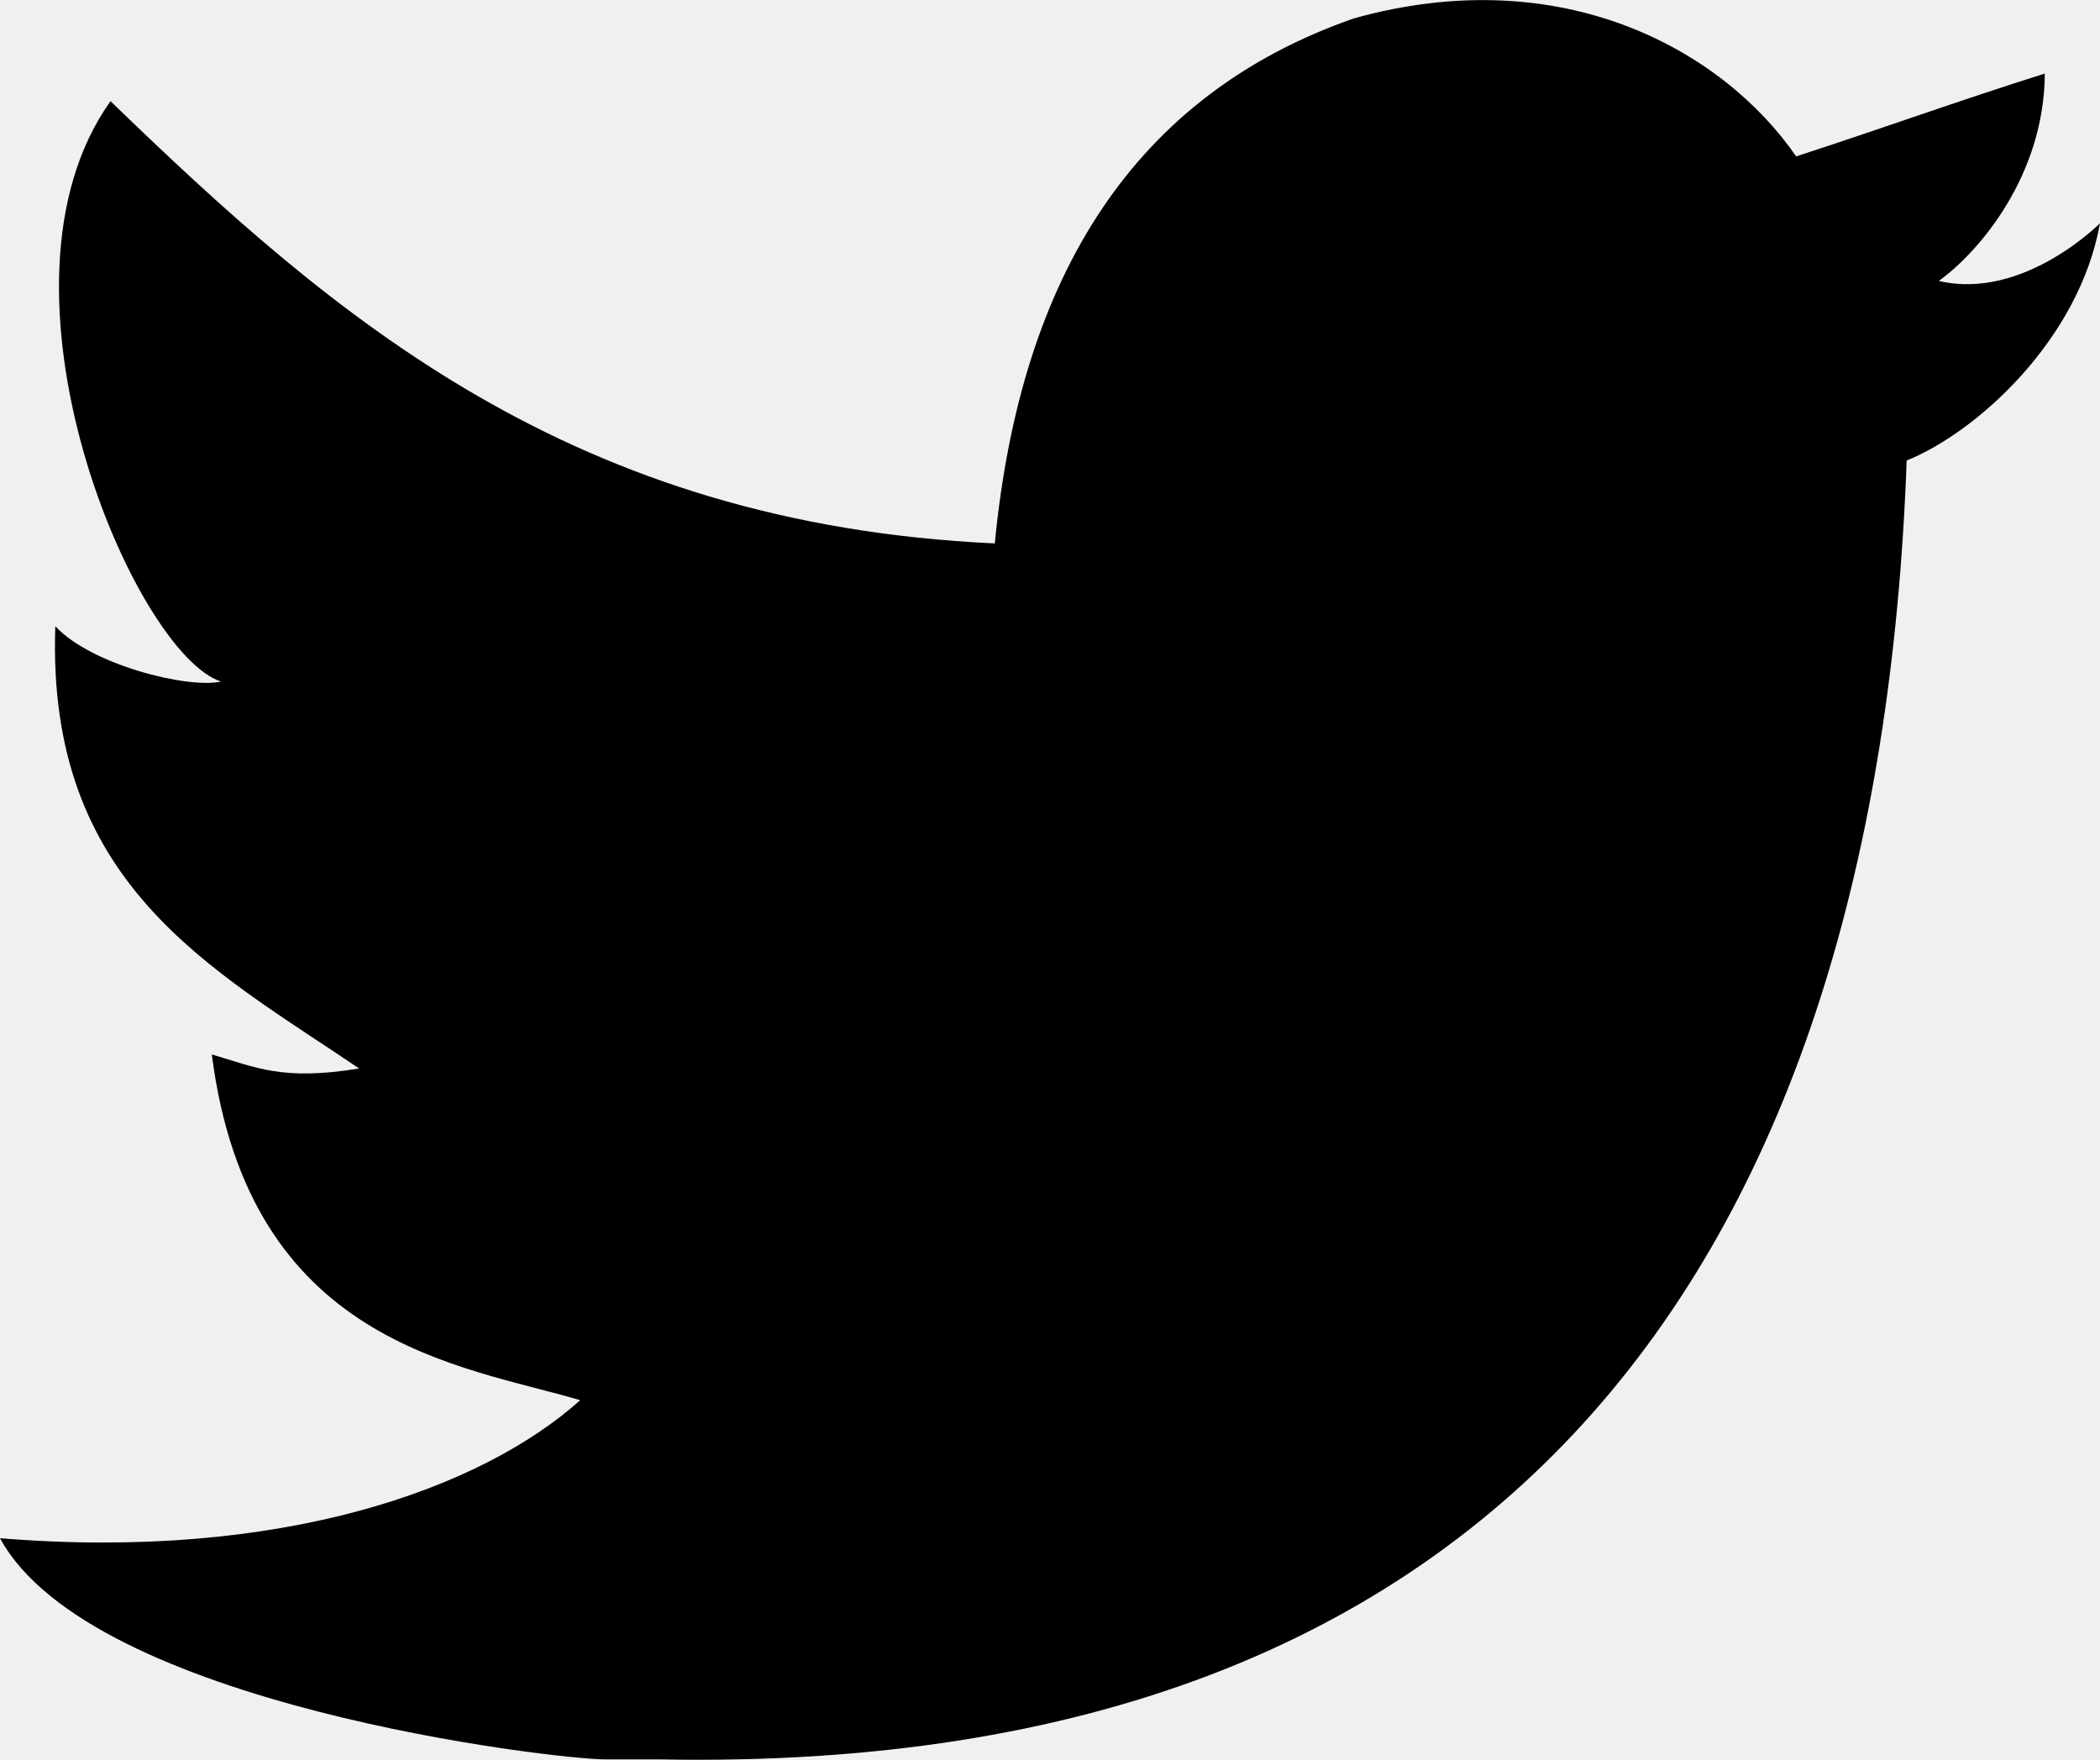
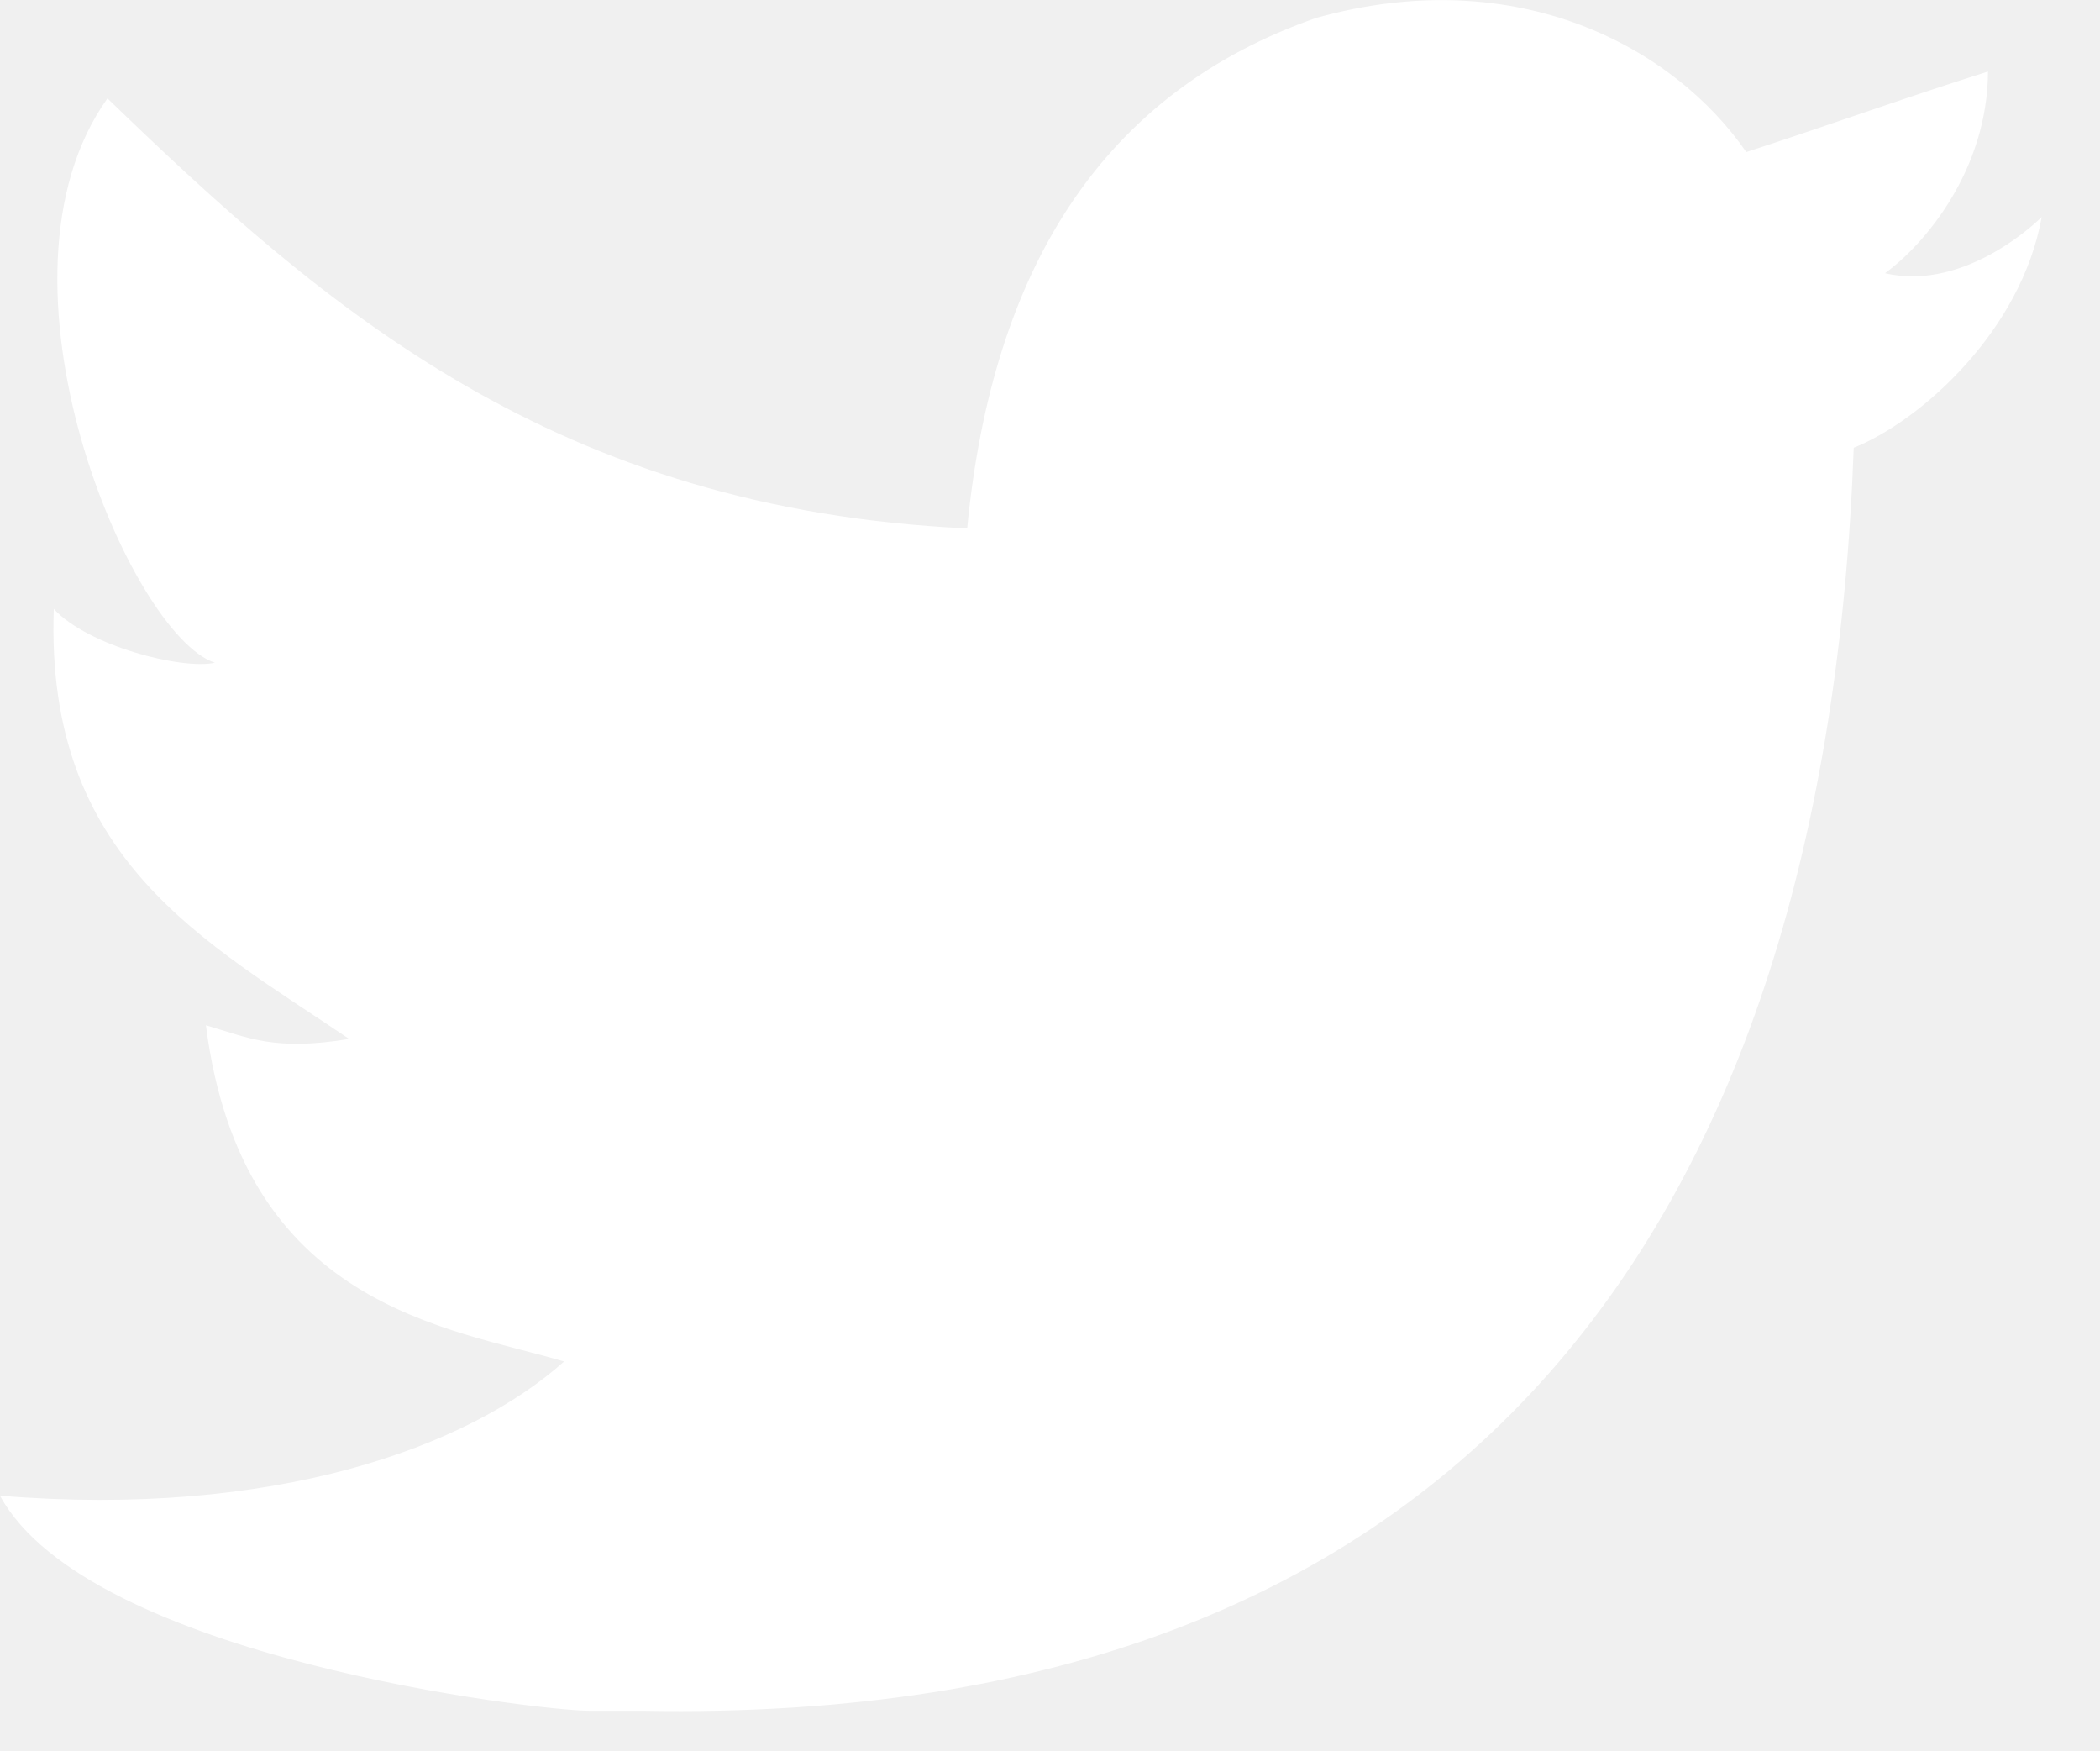
- <svg xmlns="http://www.w3.org/2000/svg" version="1.0" id="Layer_1" x="0px" y="0px" width="17.5px" height="14.663px" viewBox="0 0 17.5 14.663" enable-background="new 0 0 17.5 14.663" xml:space="preserve">
-   <g id="W6EeEF_1_">
-     <g>
-       <path fill-rule="evenodd" clip-rule="evenodd" d="M11.283,0.153c1.736-0.484,3.074,0.264,3.685,1.15 c0.694-0.225,1.372-0.47,2.072-0.69c-0.004,0.841-0.538,1.478-0.883,1.728C16.861,2.506,17.5,1.86,17.5,1.86 c-0.175,0.977-1.035,1.746-1.611,1.977C15.65,10.429,12.617,14.793,5.507,14.66c-0.538,0,0.077,0-0.46,0 c-0.422,0-4.29-0.45-5.047-1.843c2.341,0.192,4.011-0.412,4.835-1.15c-0.989-0.293-2.761-0.464-3.07-2.881 c0.362,0.105,0.583,0.223,1.228,0.117C1.757,8.067,0.385,7.366,0.461,5.218c0.294,0.319,1.1,0.523,1.381,0.461 c-0.725-0.235-2.03-3.281-0.921-4.836C2.794,2.655,4.769,4.364,8.29,4.528C8.506,2.288,9.461,0.788,11.283,0.153z" />
+ <svg xmlns="http://www.w3.org/2000/svg" width="18px" height="15px" viewBox="0 0 18 15" version="1.1">
+   <g id="Page-1" stroke="none" stroke-width="1" fill="none" fill-rule="evenodd">
+     <g id="icon-twitter" fill="#FFFFFF" fill-rule="nonzero">
+       <path d="M11.283,0.153 C13.019,-0.331 14.357,0.417 14.968,1.303 C15.662,1.078 16.34,0.833 17.04,0.613 C17.036,1.454 16.502,2.091 16.157,2.341 C16.861,2.506 17.5,1.86 17.5,1.86 C17.325,2.837 16.465,3.606 15.889,3.837 C15.65,10.429 12.617,14.793 5.507,14.66 C4.969,14.66 5.584,14.66 5.047,14.66 C4.625,14.66 0.757,14.21 0,12.817 C2.341,13.009 4.011,12.405 4.835,11.667 C3.846,11.374 2.074,11.203 1.765,8.786 C2.127,8.891 2.348,9.009 2.993,8.903 C1.757,8.067 0.385,7.366 0.461,5.218 C0.755,5.537 1.561,5.741 1.842,5.679 C1.117,5.444 -0.188,2.398 0.921,0.843 C2.794,2.655 4.769,4.364 8.29,4.528 C8.506,2.288 9.461,0.788 11.283,0.153 Z" id="Path" />
    </g>
  </g>
</svg>
